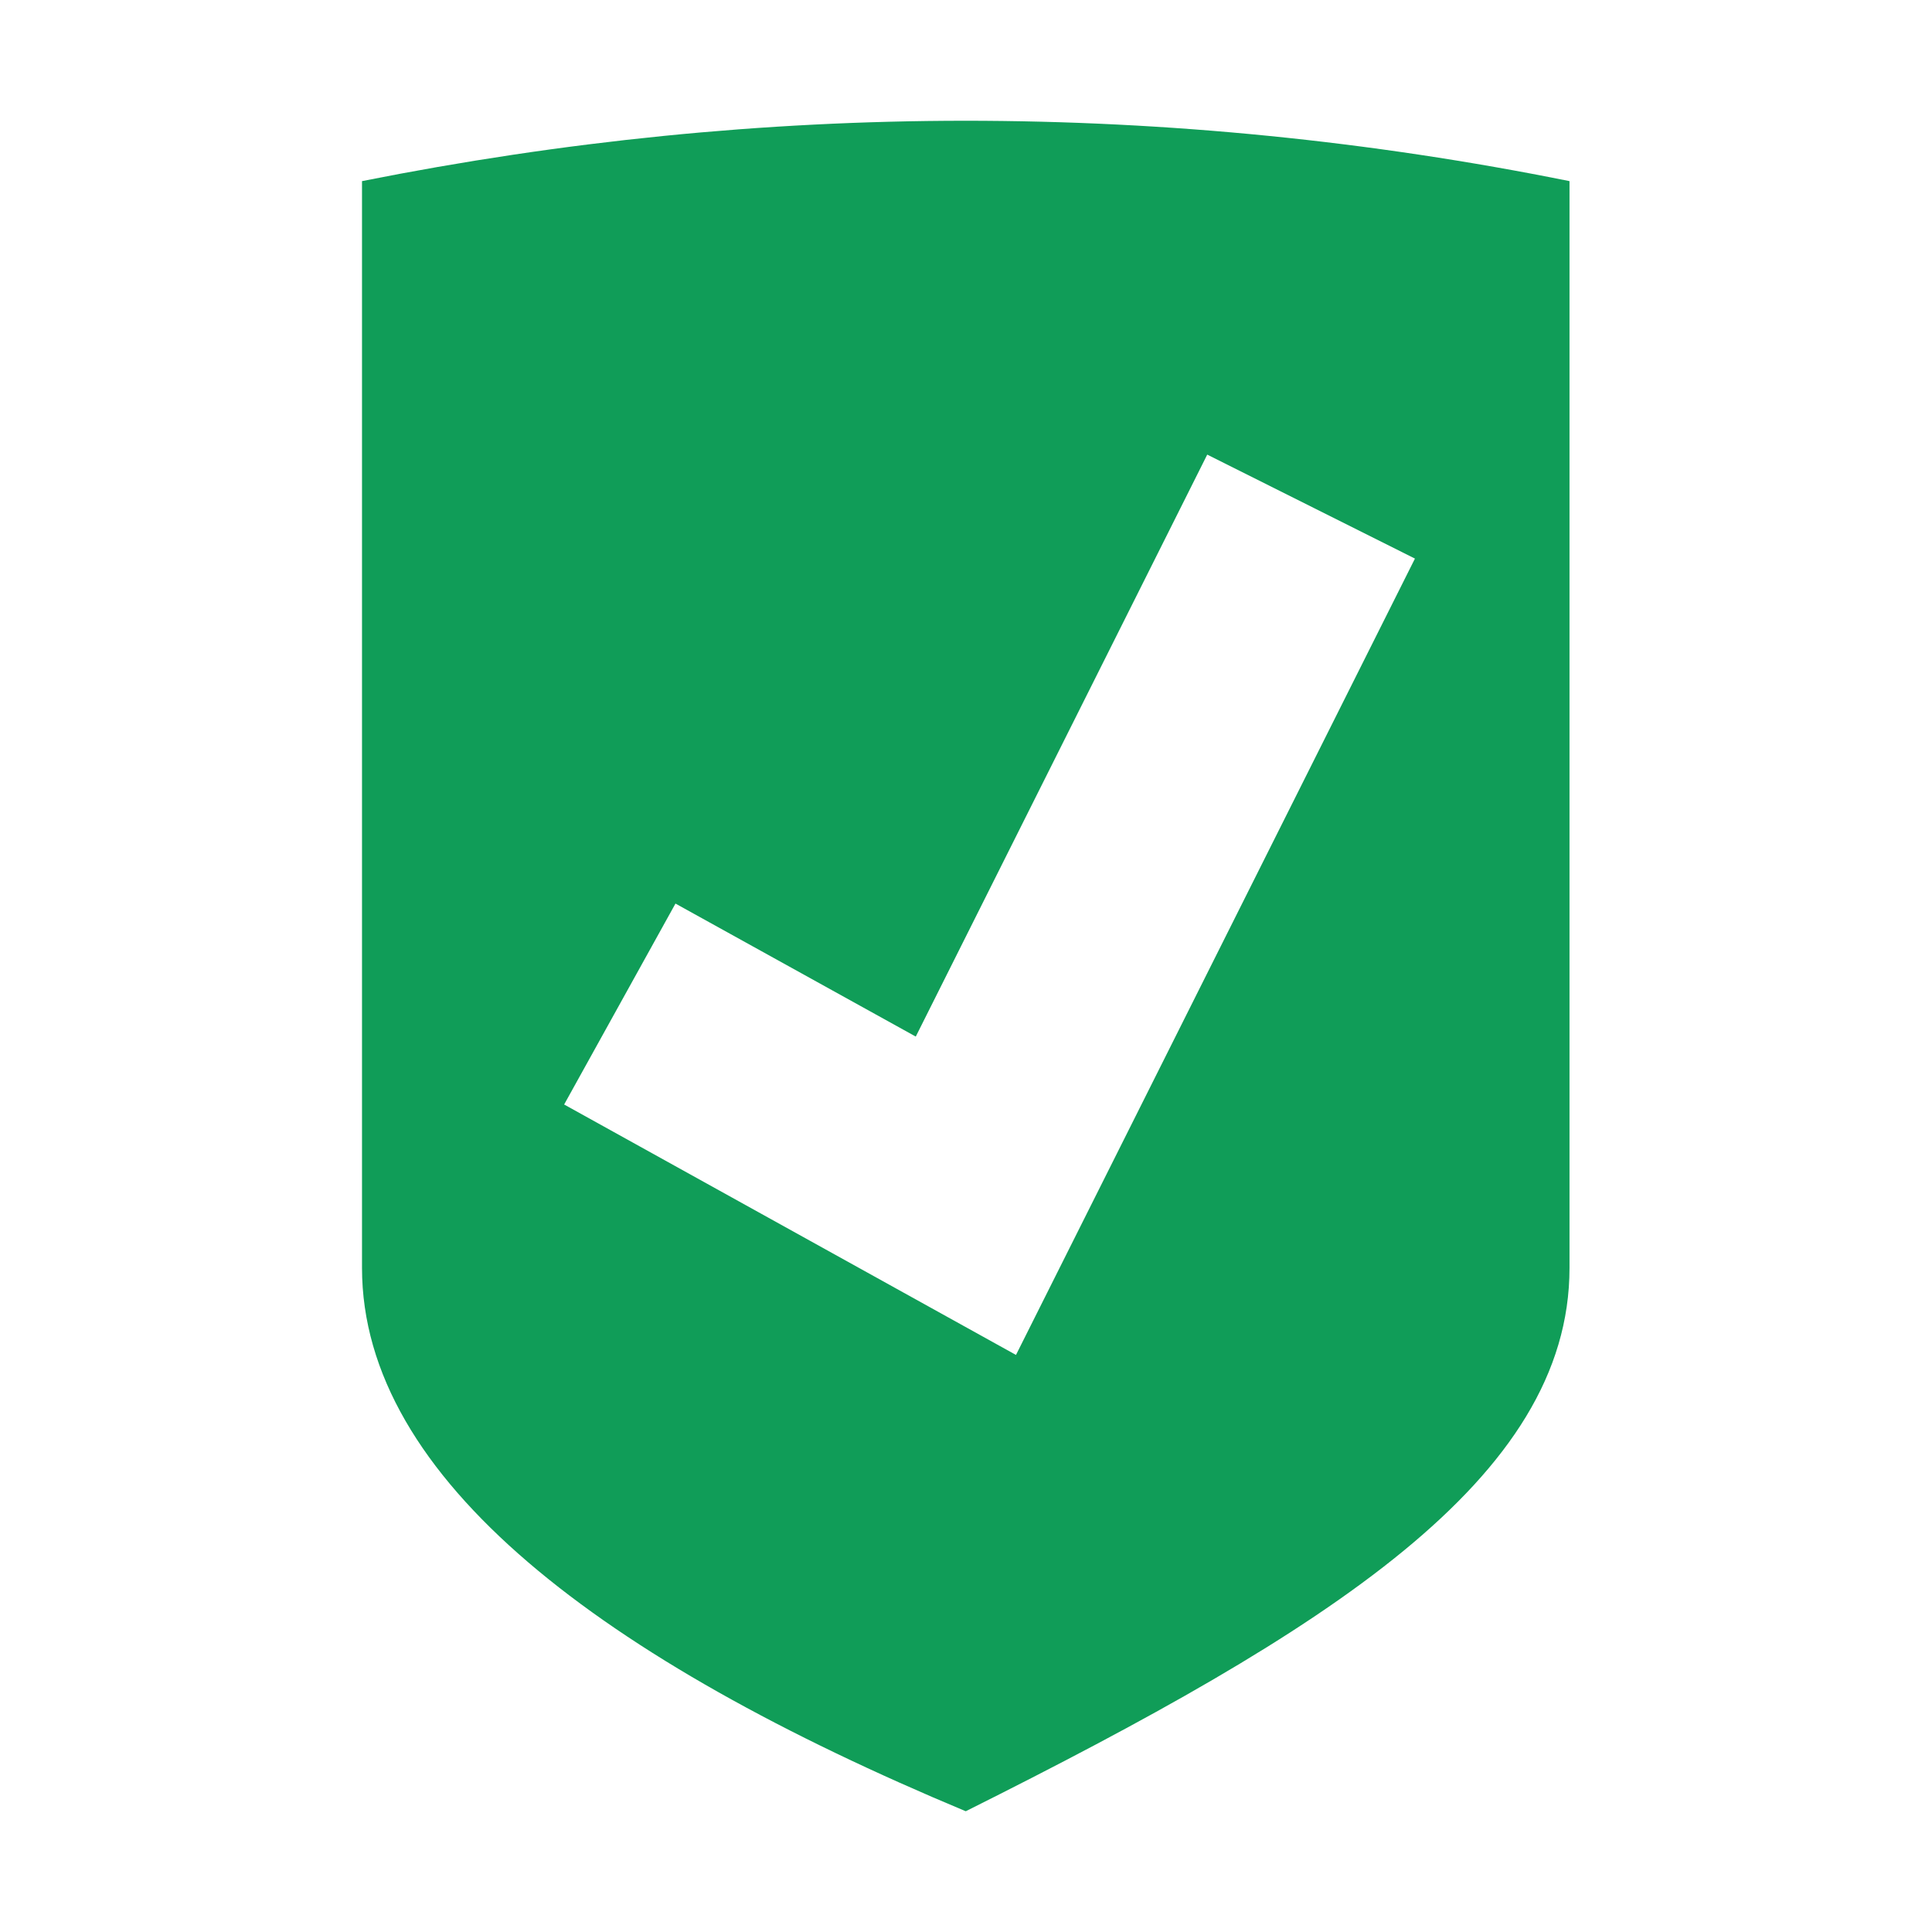
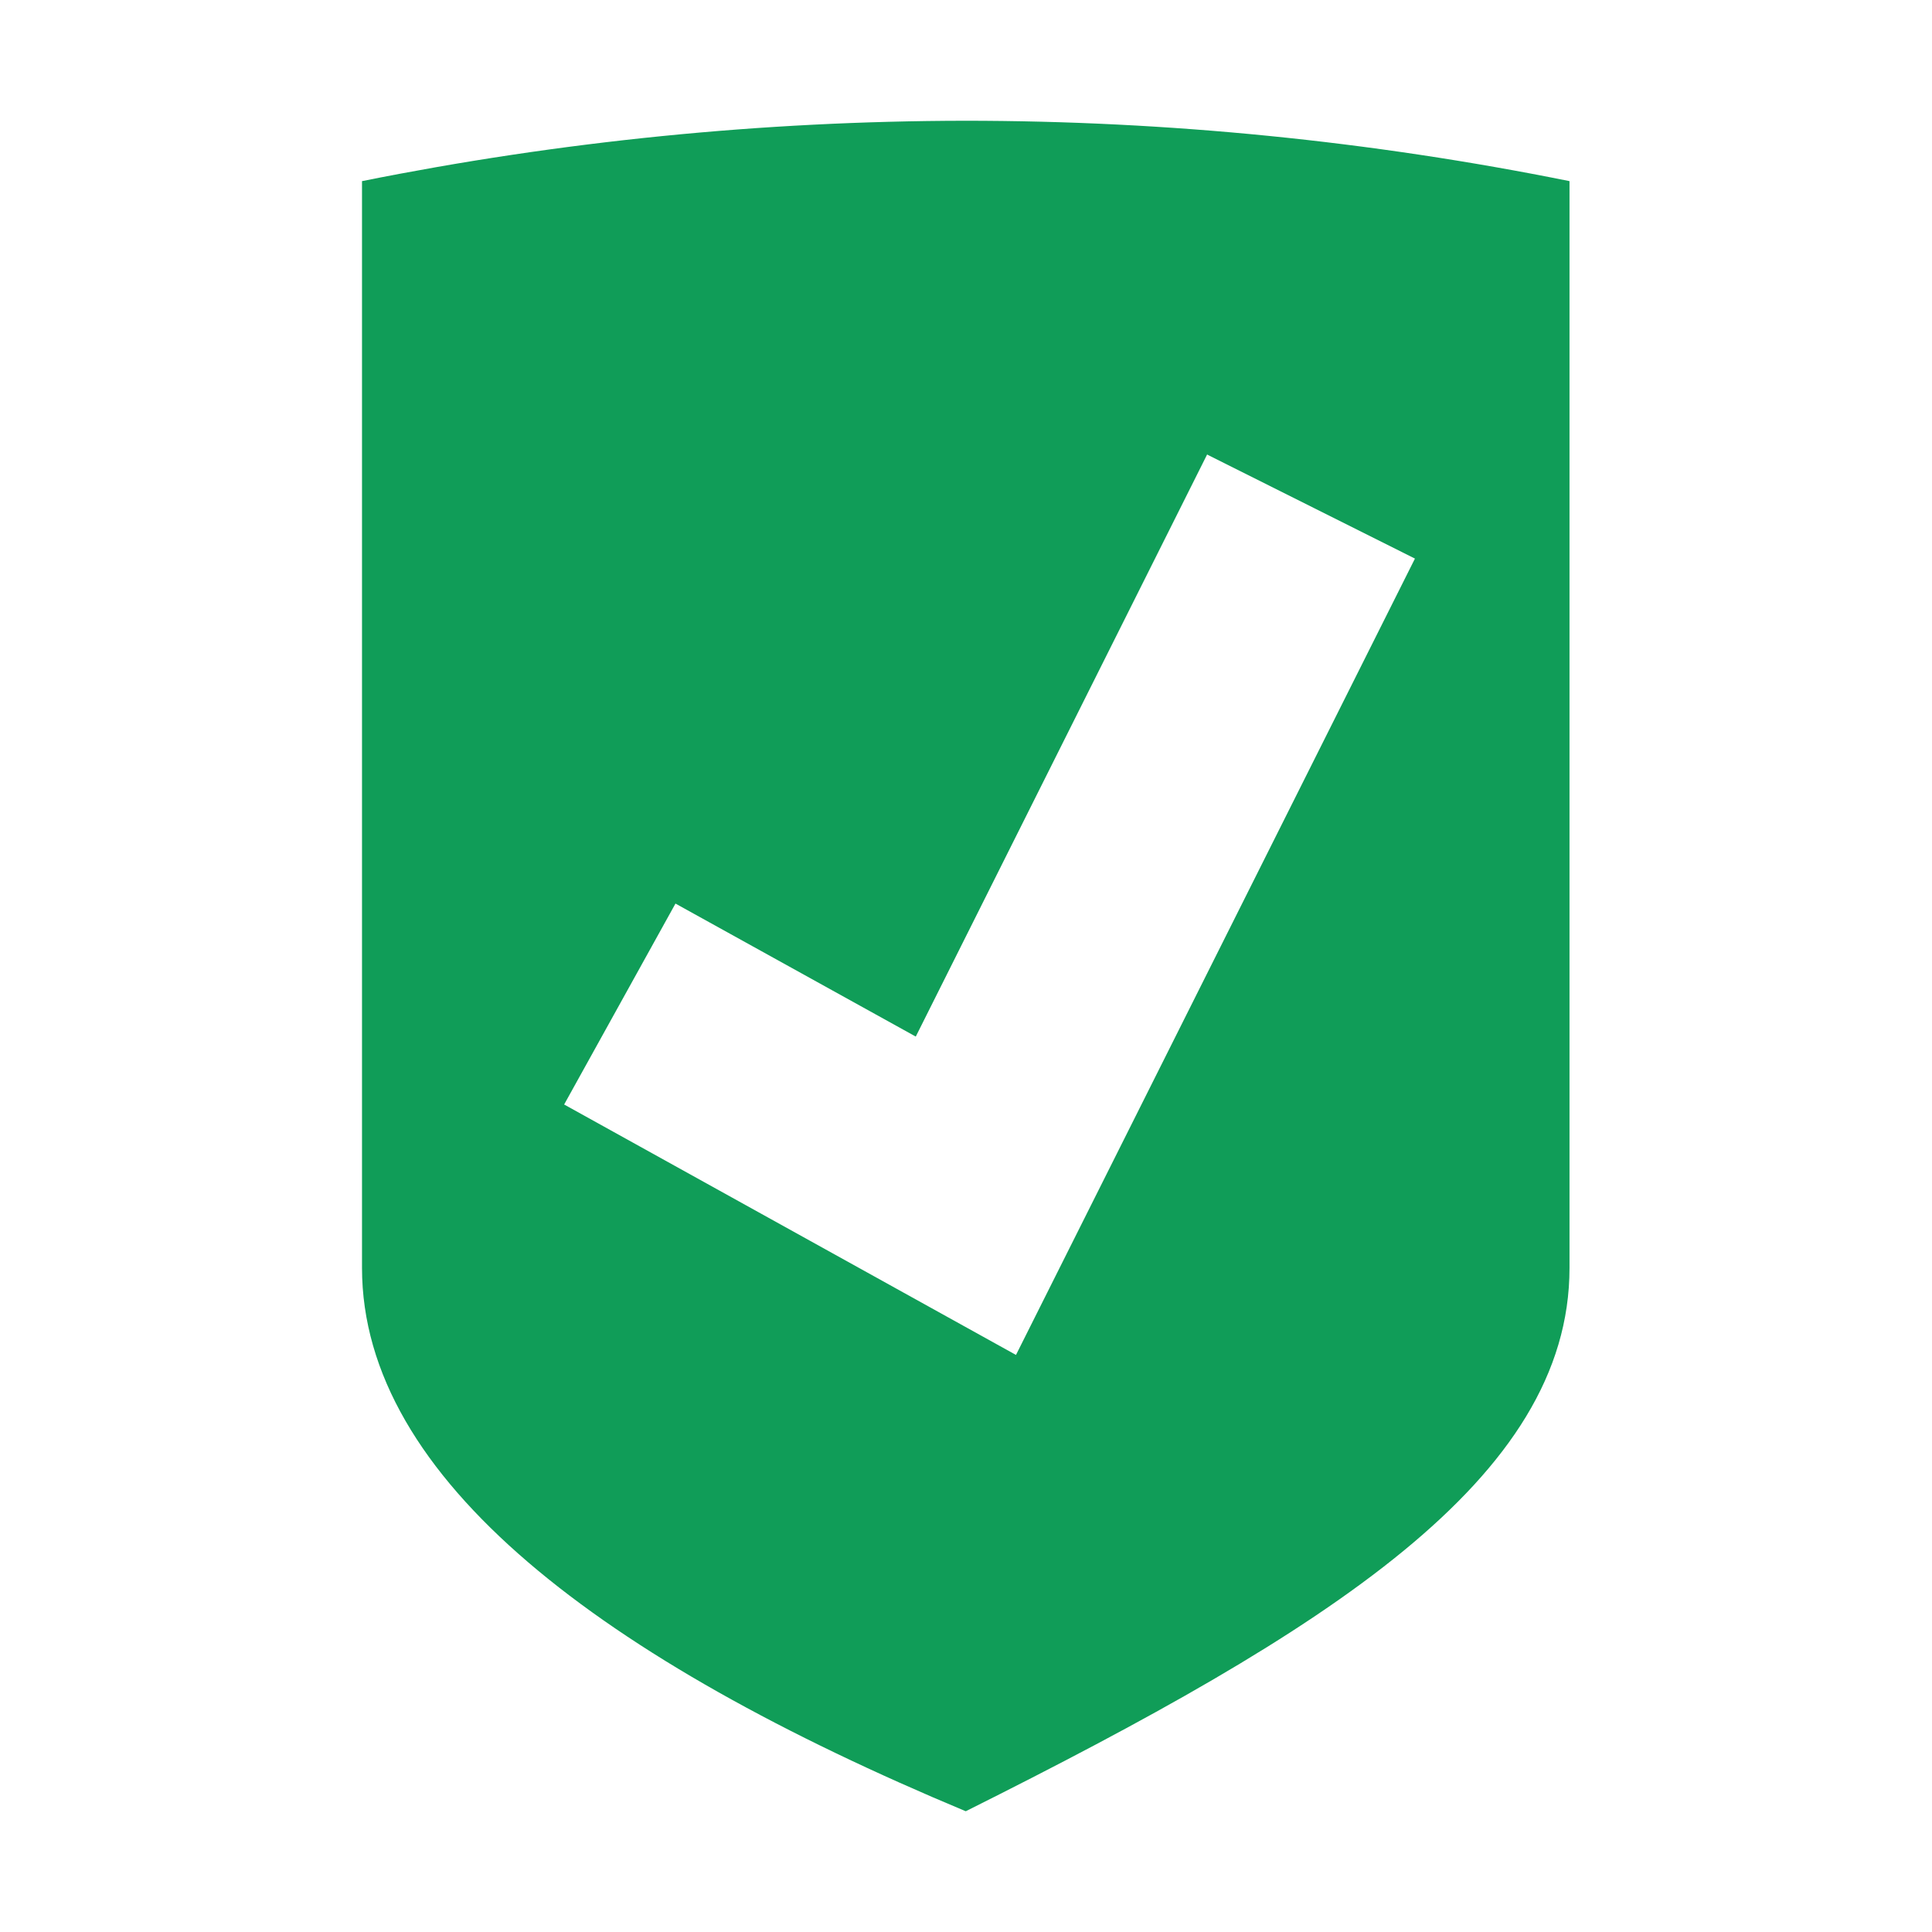
<svg xmlns="http://www.w3.org/2000/svg" viewBox="0 0 32 32">
-   <path d="M15.98 2c-3.333.002-6.66.337-9.984 1v18c0 3.504 4 6.495 10 9 6-3 10-5.5 10-9V3a50.694 50.694 0 0 0-10.02-1zm4.016 5.53l3.44 1.722-6.608 13.19-7.484-4.148 1.844-3.328 3.98 2.203 4.83-9.644z" fill="#109d58" fill-rule="evenodd" />
+   <path d="M15.98 2a51.08 51.08 0 0 0-9.984 1v18c0 3.504 4 6.495 10 9 6-3 10-5.5 10-9V3a50.694 50.694 0 0 0-10.02-1zm4.016 5.53l3.44 1.722-6.608 13.19-7.484-4.148 1.844-3.328 3.98 2.203 4.83-9.65z" fill="#109d58" fill-rule="evenodd" />
</svg>
